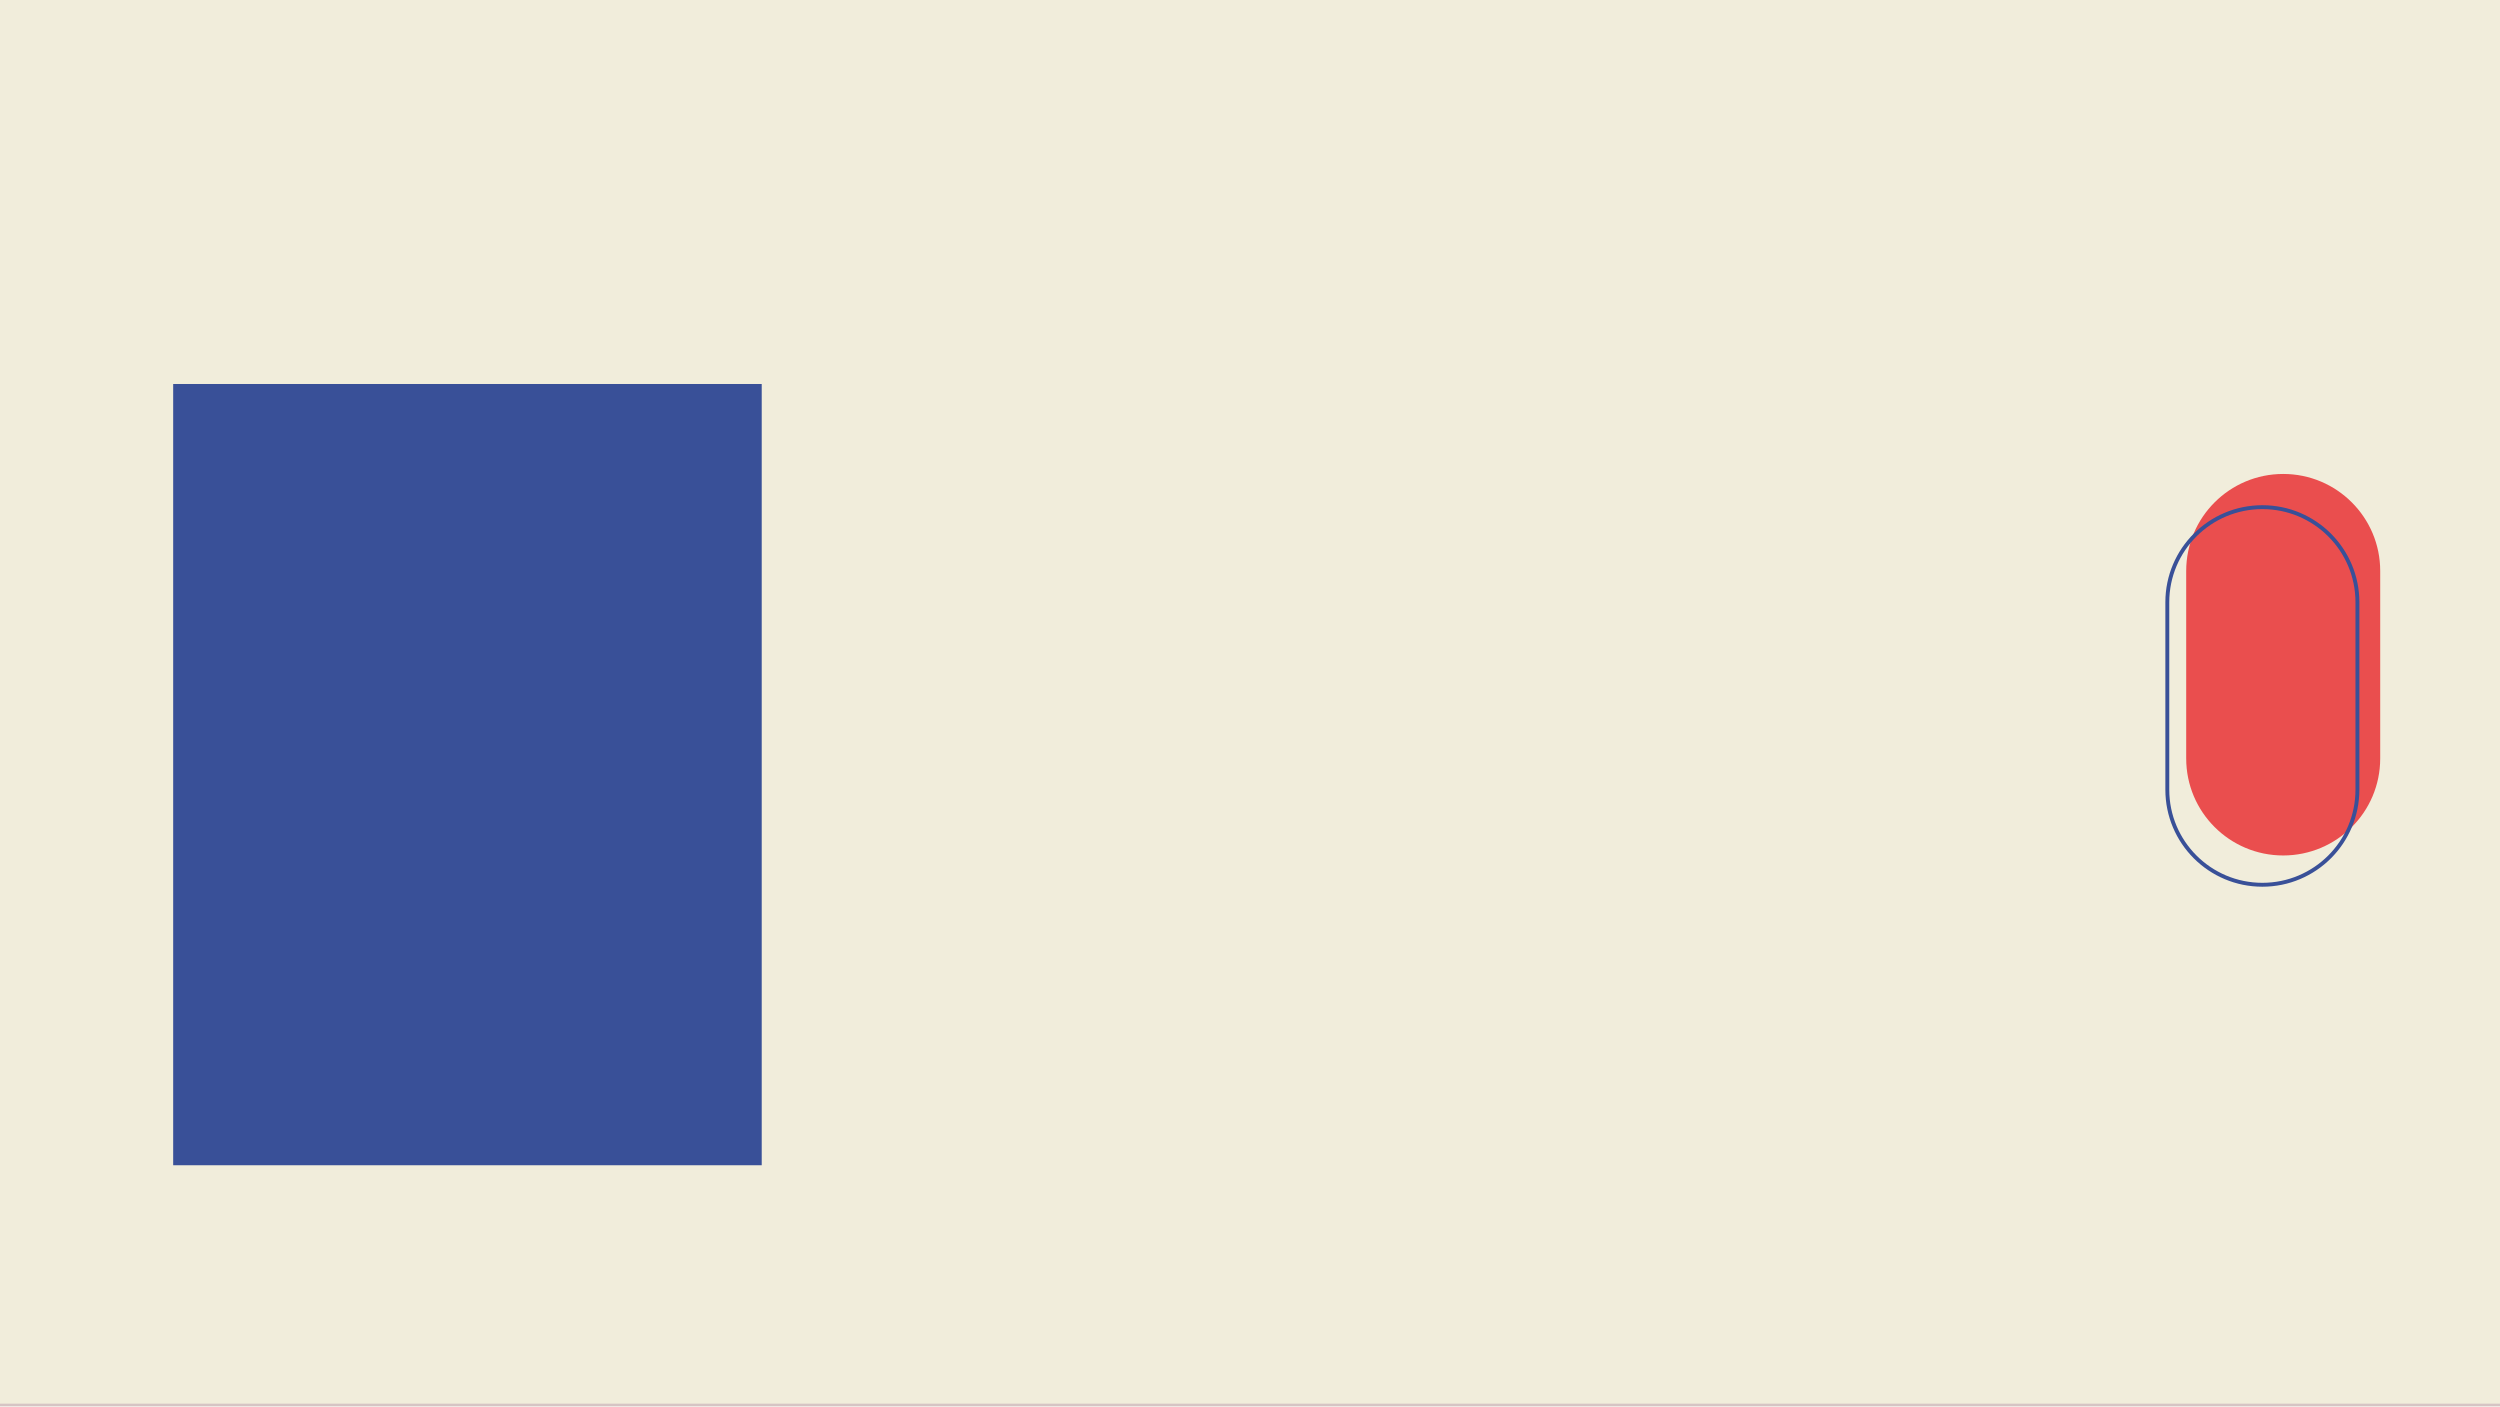
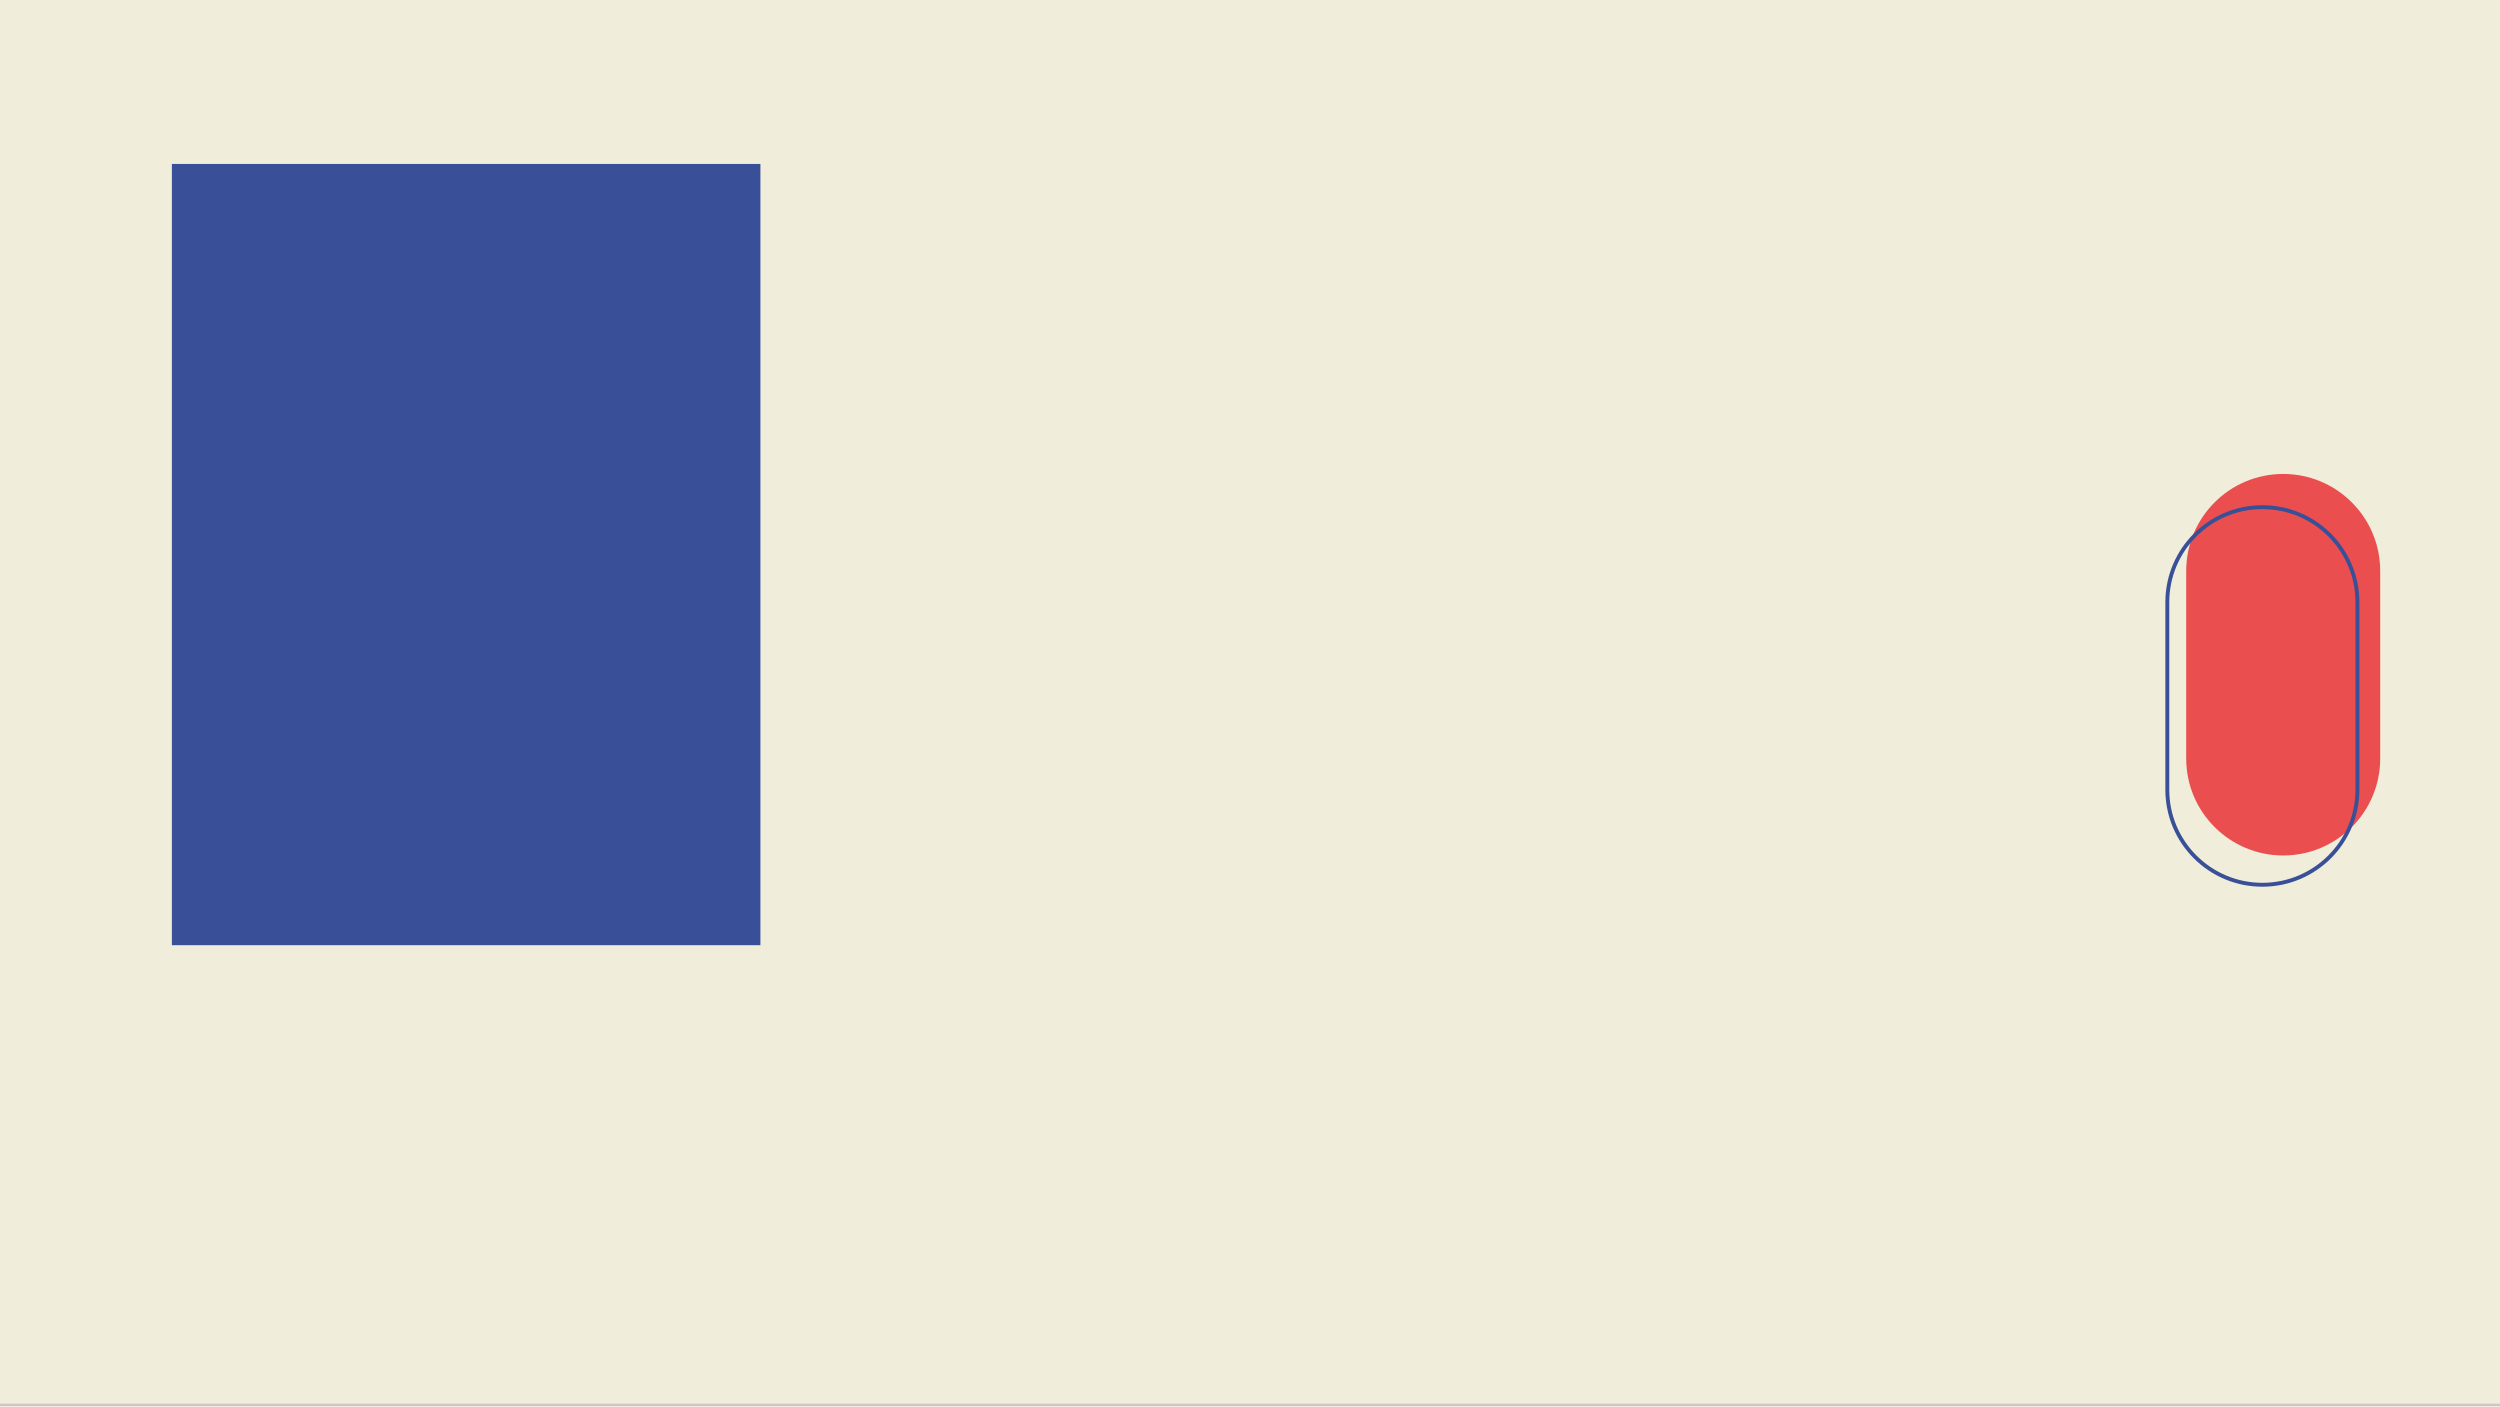
<svg xmlns="http://www.w3.org/2000/svg" width="1920" height="1080" viewBox="0 0 1920 1080">
  <defs>
    <clipPath id="clip-om_mig">
      <rect width="1920" height="1080" />
    </clipPath>
  </defs>
  <g id="om_mig" clip-path="url(#clip-om_mig)">
    <rect width="1920" height="1080" fill="#f1eddb" />
    <g id="Rectangle_24" data-name="Rectangle 24" transform="translate(0 1078)" fill="#f1eddb" stroke="#d6c4c4" stroke-width="3">
      <rect width="1920" height="174" stroke="none" />
      <rect x="1.5" y="1.5" width="1917" height="171" fill="none" />
    </g>
    <g id="Group_13" data-name="Group 13" transform="translate(-42 101)">
      <rect id="Rectangle_9" data-name="Rectangle 9" width="293" height="149" rx="74.5" transform="translate(1870 263) rotate(90)" fill="#ea4e4e" />
      <g id="Rectangle_10" data-name="Rectangle 10" transform="translate(1854 287) rotate(90)" fill="none" stroke="#395098" stroke-width="3">
        <rect width="293" height="149" rx="74.5" stroke="none" />
        <rect x="1.5" y="1.5" width="290" height="146" rx="73" fill="none" />
      </g>
    </g>
-     <rect id="Rectangle_30" data-name="Rectangle 30" width="452" height="600" transform="translate(133 294.909)" fill="#395098" />
+     <rect id="Rectangle_30" data-name="Rectangle 30" width="452" height="600" transform="translate(132 125.909)" fill="#395098" />
  </g>
</svg>
